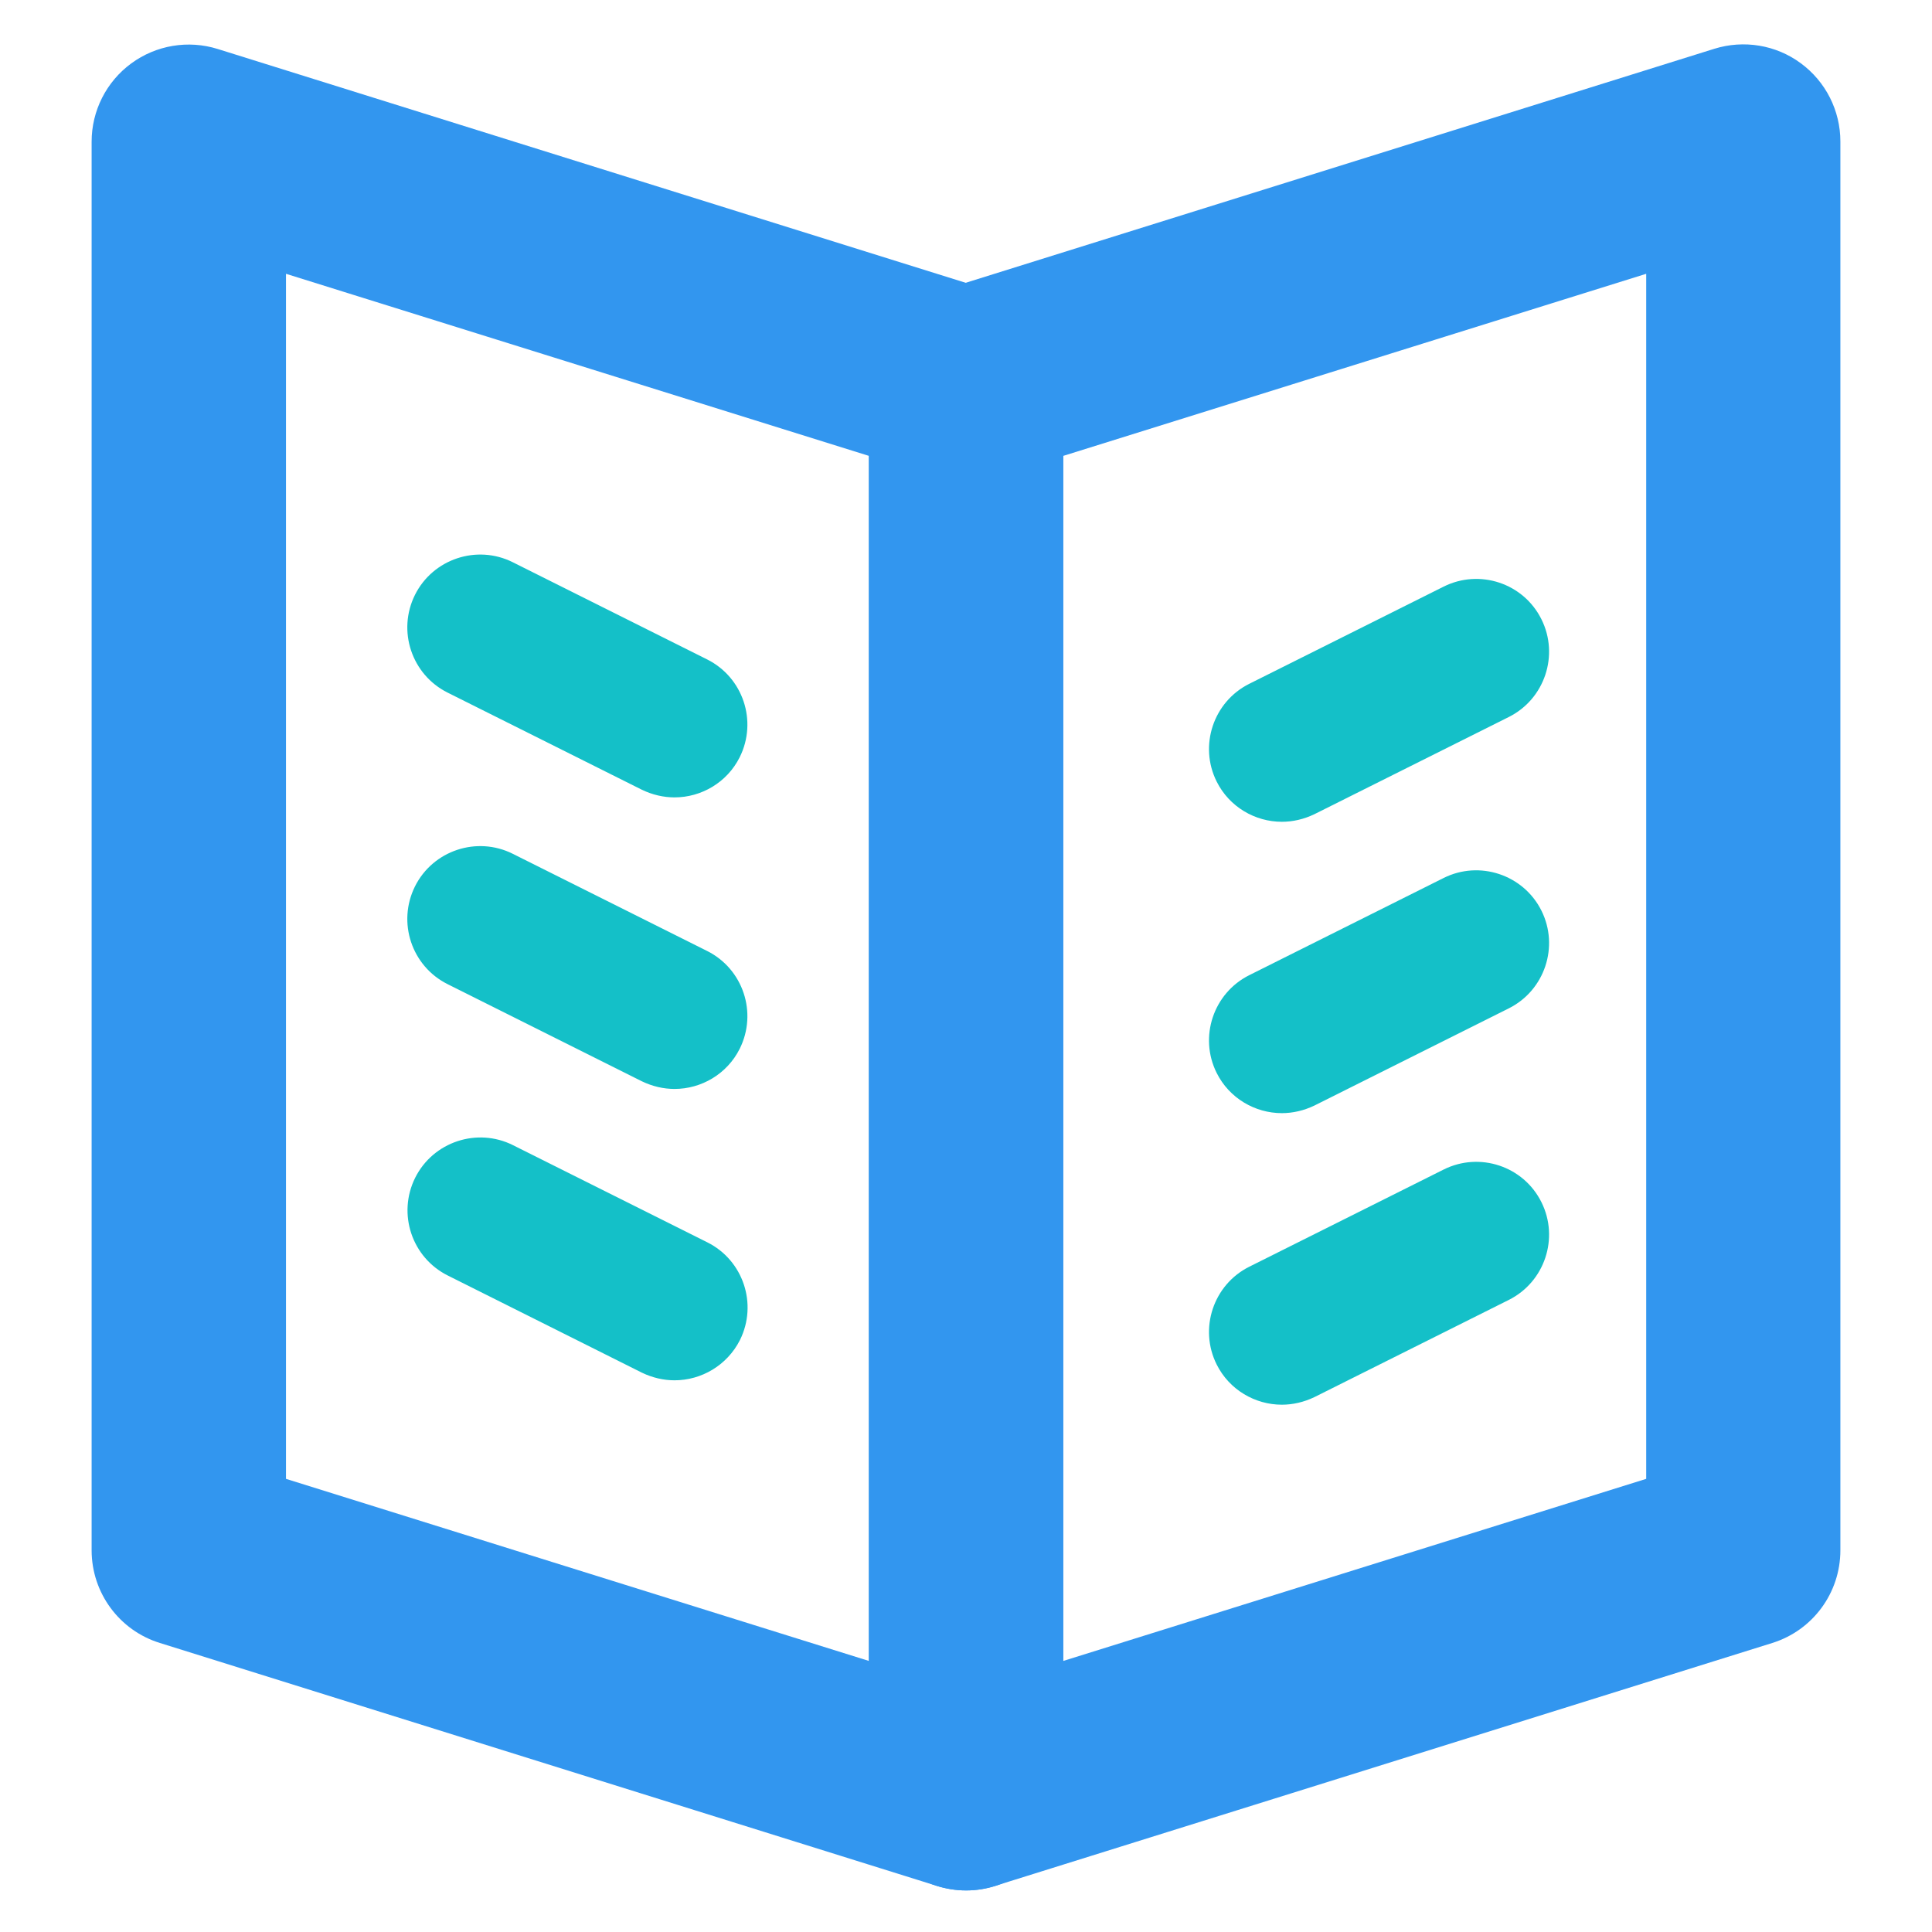
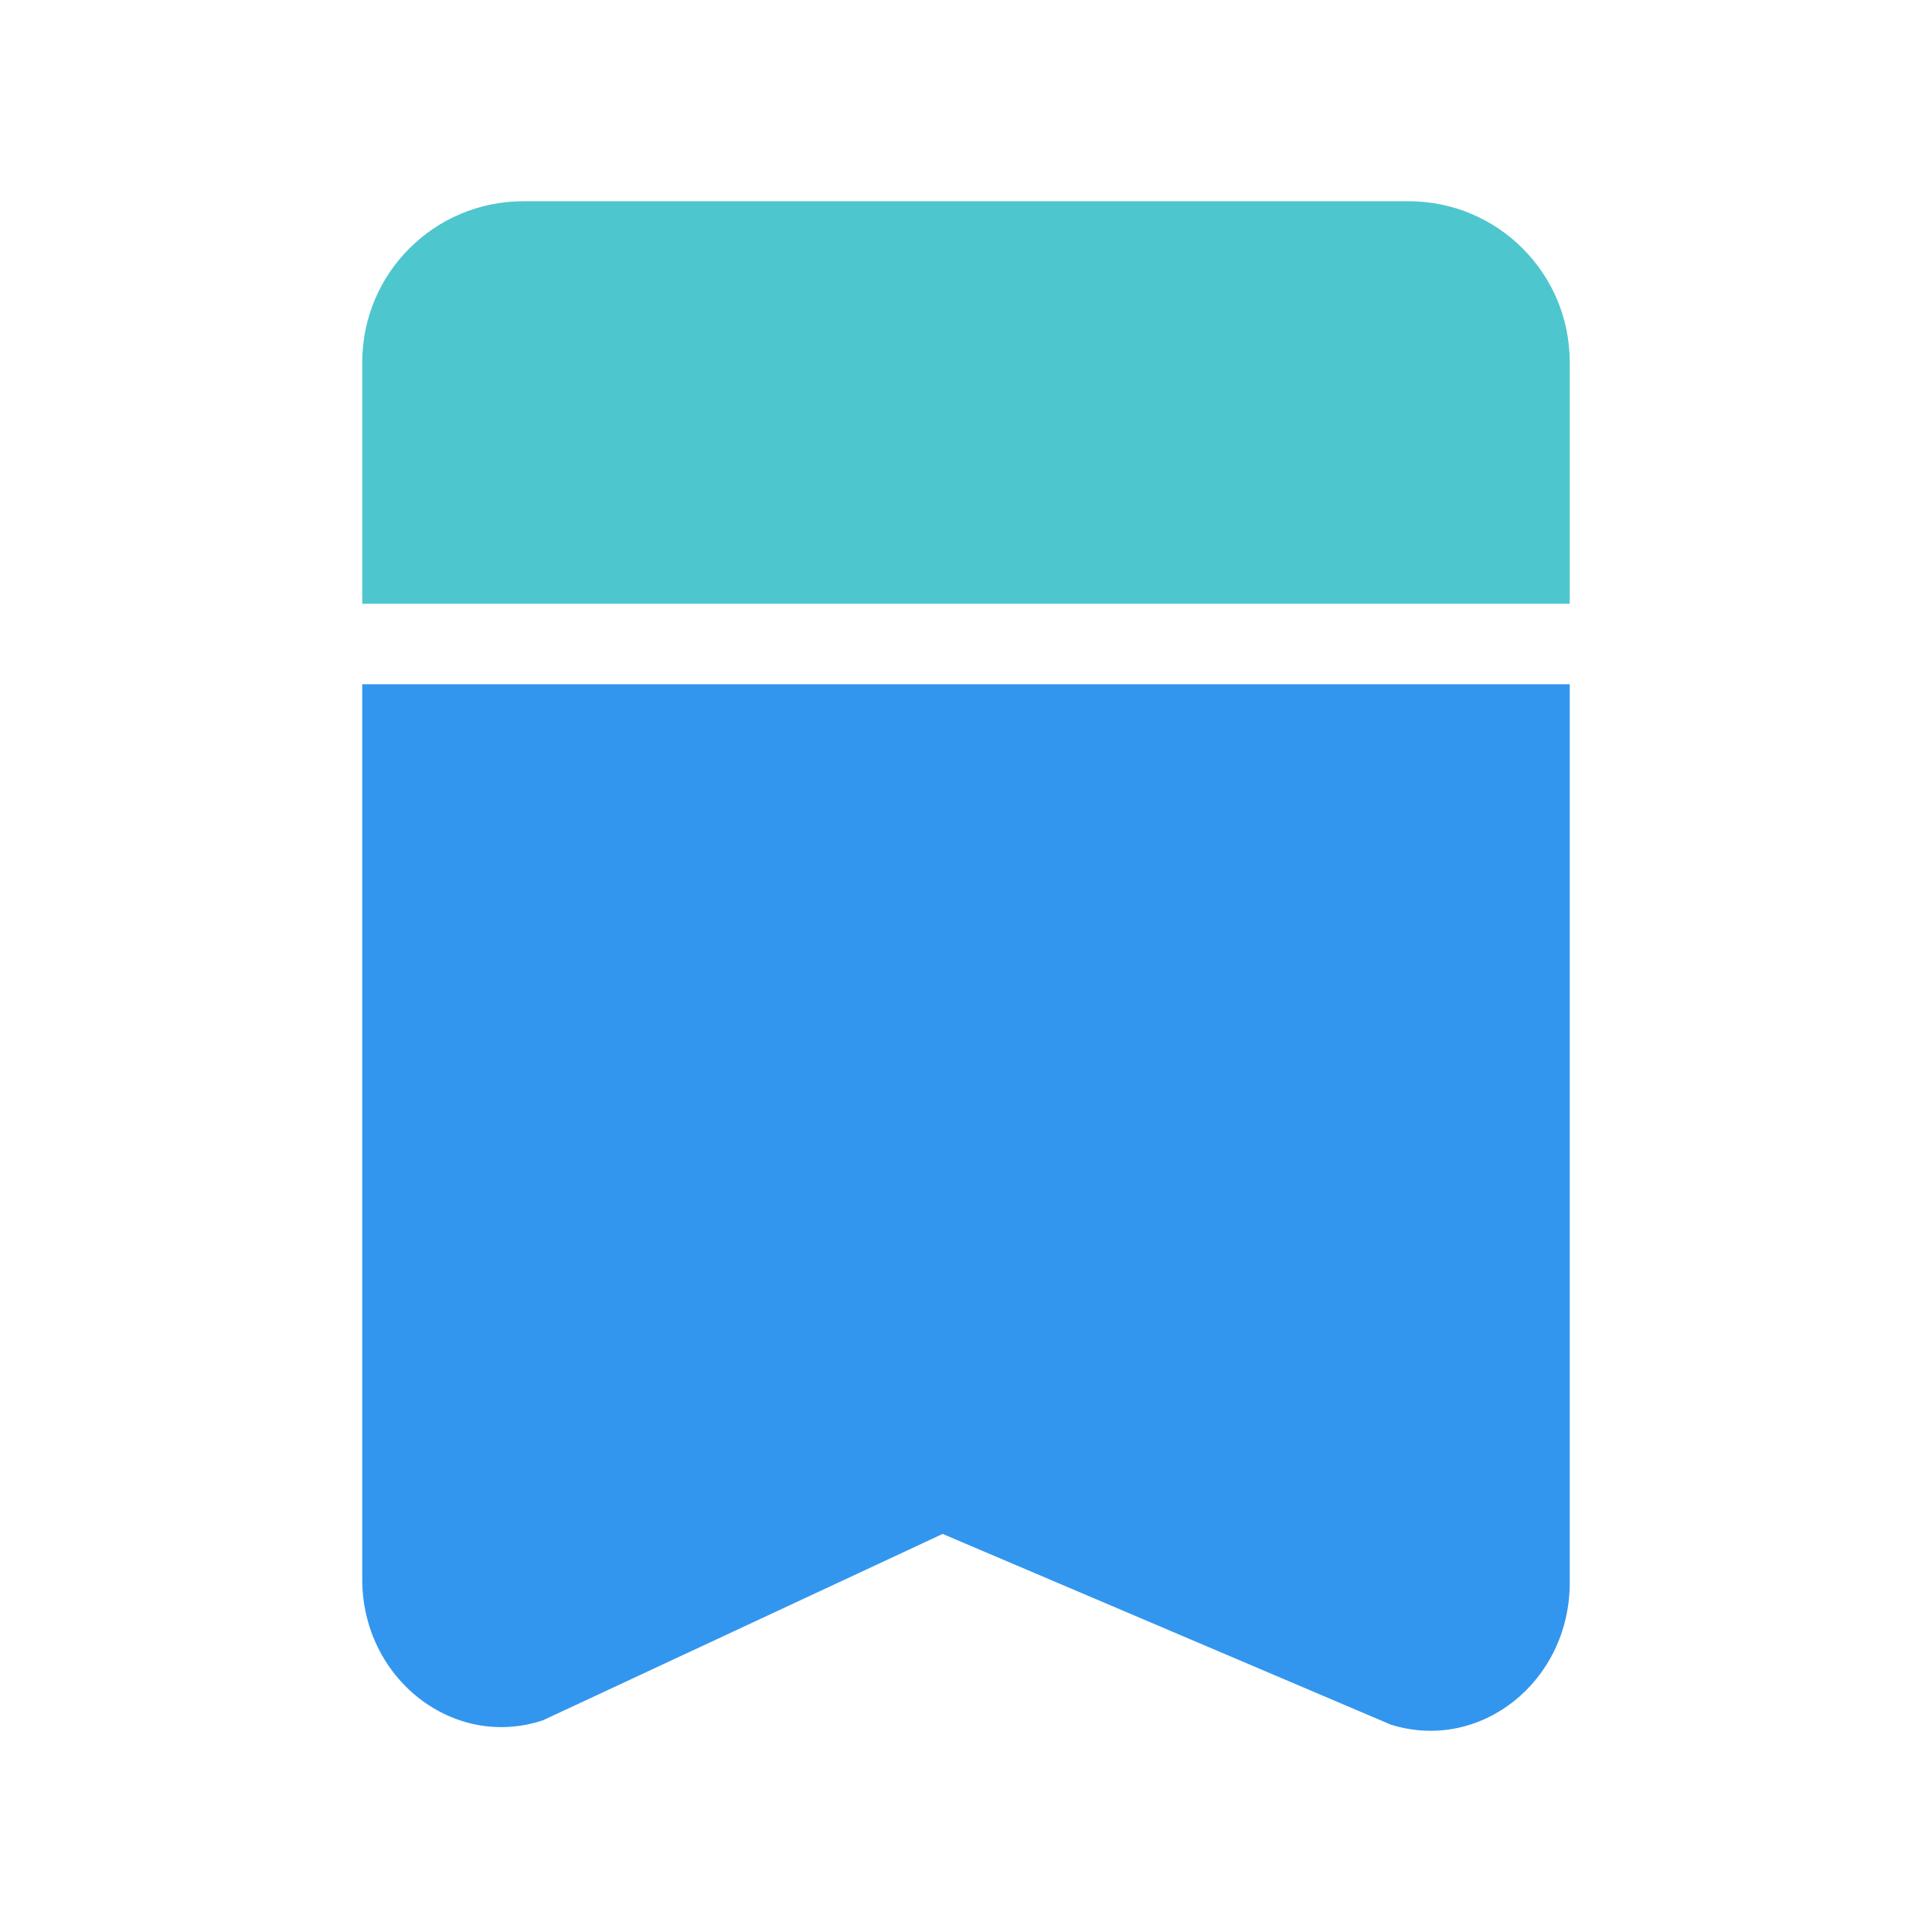
- <svg xmlns="http://www.w3.org/2000/svg" t="1672906730736" class="icon" viewBox="0 0 1024 1024" version="1.1" p-id="5025" width="128" height="128">
-   <path d="M679.408 744.52c-14.171 0-27.824-7.861-34.547-21.307-9.516-19.032-1.758-42.305 17.274-51.821l103.021-51.51c19.032-9.516 42.305-1.862 51.821 17.274 9.516 19.032 1.758 42.305-17.274 51.821l-103.021 51.51c-5.585 2.689-11.481 4.034-17.274 4.034z m0-154.531c-14.171 0-27.824-7.861-34.547-21.307-9.516-19.032-1.758-42.305 17.274-51.821l103.021-51.51c19.032-9.516 42.305-1.758 51.821 17.274 9.516 19.032 1.758 42.305-17.274 51.821l-103.021 51.51c-5.585 2.689-11.481 4.034-17.274 4.034z m0-154.427c-14.171 0-27.824-7.861-34.547-21.307-9.516-19.032-1.758-42.305 17.274-51.821l103.021-51.51c19.032-9.516 42.305-1.862 51.821 17.274 9.516 19.032 1.758 42.305-17.274 51.821l-103.021 51.51c-5.585 2.689-11.481 4.034-17.274 4.034zM357.521 731.591c-5.792 0-11.688-1.345-17.274-4.034L237.33 676.047c-19.032-9.516-26.789-32.685-17.274-51.821 9.516-19.032 32.789-26.789 51.821-17.274l103.021 51.51c19.032 9.516 26.789 32.685 17.274 51.821-6.827 13.446-20.48 21.307-34.651 21.307z m0-154.427c-5.792 0-11.688-1.345-17.274-4.034l-103.021-51.51c-19.032-9.516-26.789-32.685-17.274-51.821 9.516-19.032 32.789-26.789 51.821-17.274l103.021 51.51c19.032 9.516 26.789 32.685 17.274 51.821-6.723 13.446-20.377 21.307-34.547 21.307z m0-154.531c-5.792 0-11.688-1.345-17.274-4.034l-103.021-51.51c-19.032-9.516-26.789-32.685-17.274-51.821 9.516-19.032 32.789-26.789 51.821-17.274l103.021 51.51c19.032 9.516 26.789 32.685 17.274 51.821-6.723 13.446-20.377 21.307-34.547 21.307z m0 0" fill="#14C0C8" p-id="5026" data-spm-anchor-id="a313x.7781069.0.i4" class="" />
-   <path d="M512.052 1001.968c-10.861 0-21.514-3.413-30.513-10.033a51.446 51.446 0 0 1-20.997-41.477V203.766c0-22.549 14.584-42.408 36.099-49.131L908.619 25.859c15.619-4.861 32.685-2.069 45.821 7.654A51.446 51.446 0 0 1 975.438 74.99v746.693c0 22.549-14.584 42.408-36.099 49.131l-411.979 128.776c-4.965 1.552-10.137 2.379-15.308 2.379z m51.51-760.346v638.707l308.958-96.504v-638.707l-308.958 96.504z m0 0" fill="#3296EF" p-id="5027" data-spm-anchor-id="a313x.7781069.0.i2" class="" />
-   <path d="M512.052 1001.968c-5.172 0-10.343-0.827-15.412-2.379L84.764 870.814c-21.514-6.62-36.202-26.583-36.202-49.131V75.093c0-16.343 7.758-31.754 20.997-41.477a51.455 51.455 0 0 1 45.821-7.654l411.979 128.776a51.398 51.398 0 0 1 36.099 49.131V950.562c0 16.343-7.758 31.754-20.997 41.477-8.818 6.465-19.472 9.943-30.41 9.93zM151.583 783.825l308.958 96.504v-638.707L151.583 145.118v638.707z m0 0" fill="#3296EF" p-id="5028" data-spm-anchor-id="a313x.7781069.0.i3" class="" />
+ <svg xmlns="http://www.w3.org/2000/svg" t="1676875541754" class="icon" viewBox="0 0 1024 1024" version="1.1" p-id="1555" width="64" height="64">
+   <path d="M832 320H192V192c0-47.147 38.187-85.333 85.333-85.333h469.333c47.147 0 85.333 38.187 85.333 85.333v128z" fill="#4EC6CE" p-id="1556" data-spm-anchor-id="a313x.7781069.0.i8" class="" />
+   <path d="M737.28 914.133l-237.653-101.12-211.84 98.773c-47.36 15.787-95.787-21.973-95.787-74.667V362.667h640v476.16c0 52.48-47.36 90.027-94.72 75.307z" fill="#3296EF" p-id="1557" data-spm-anchor-id="a313x.7781069.0.i9" class="" />
</svg>
